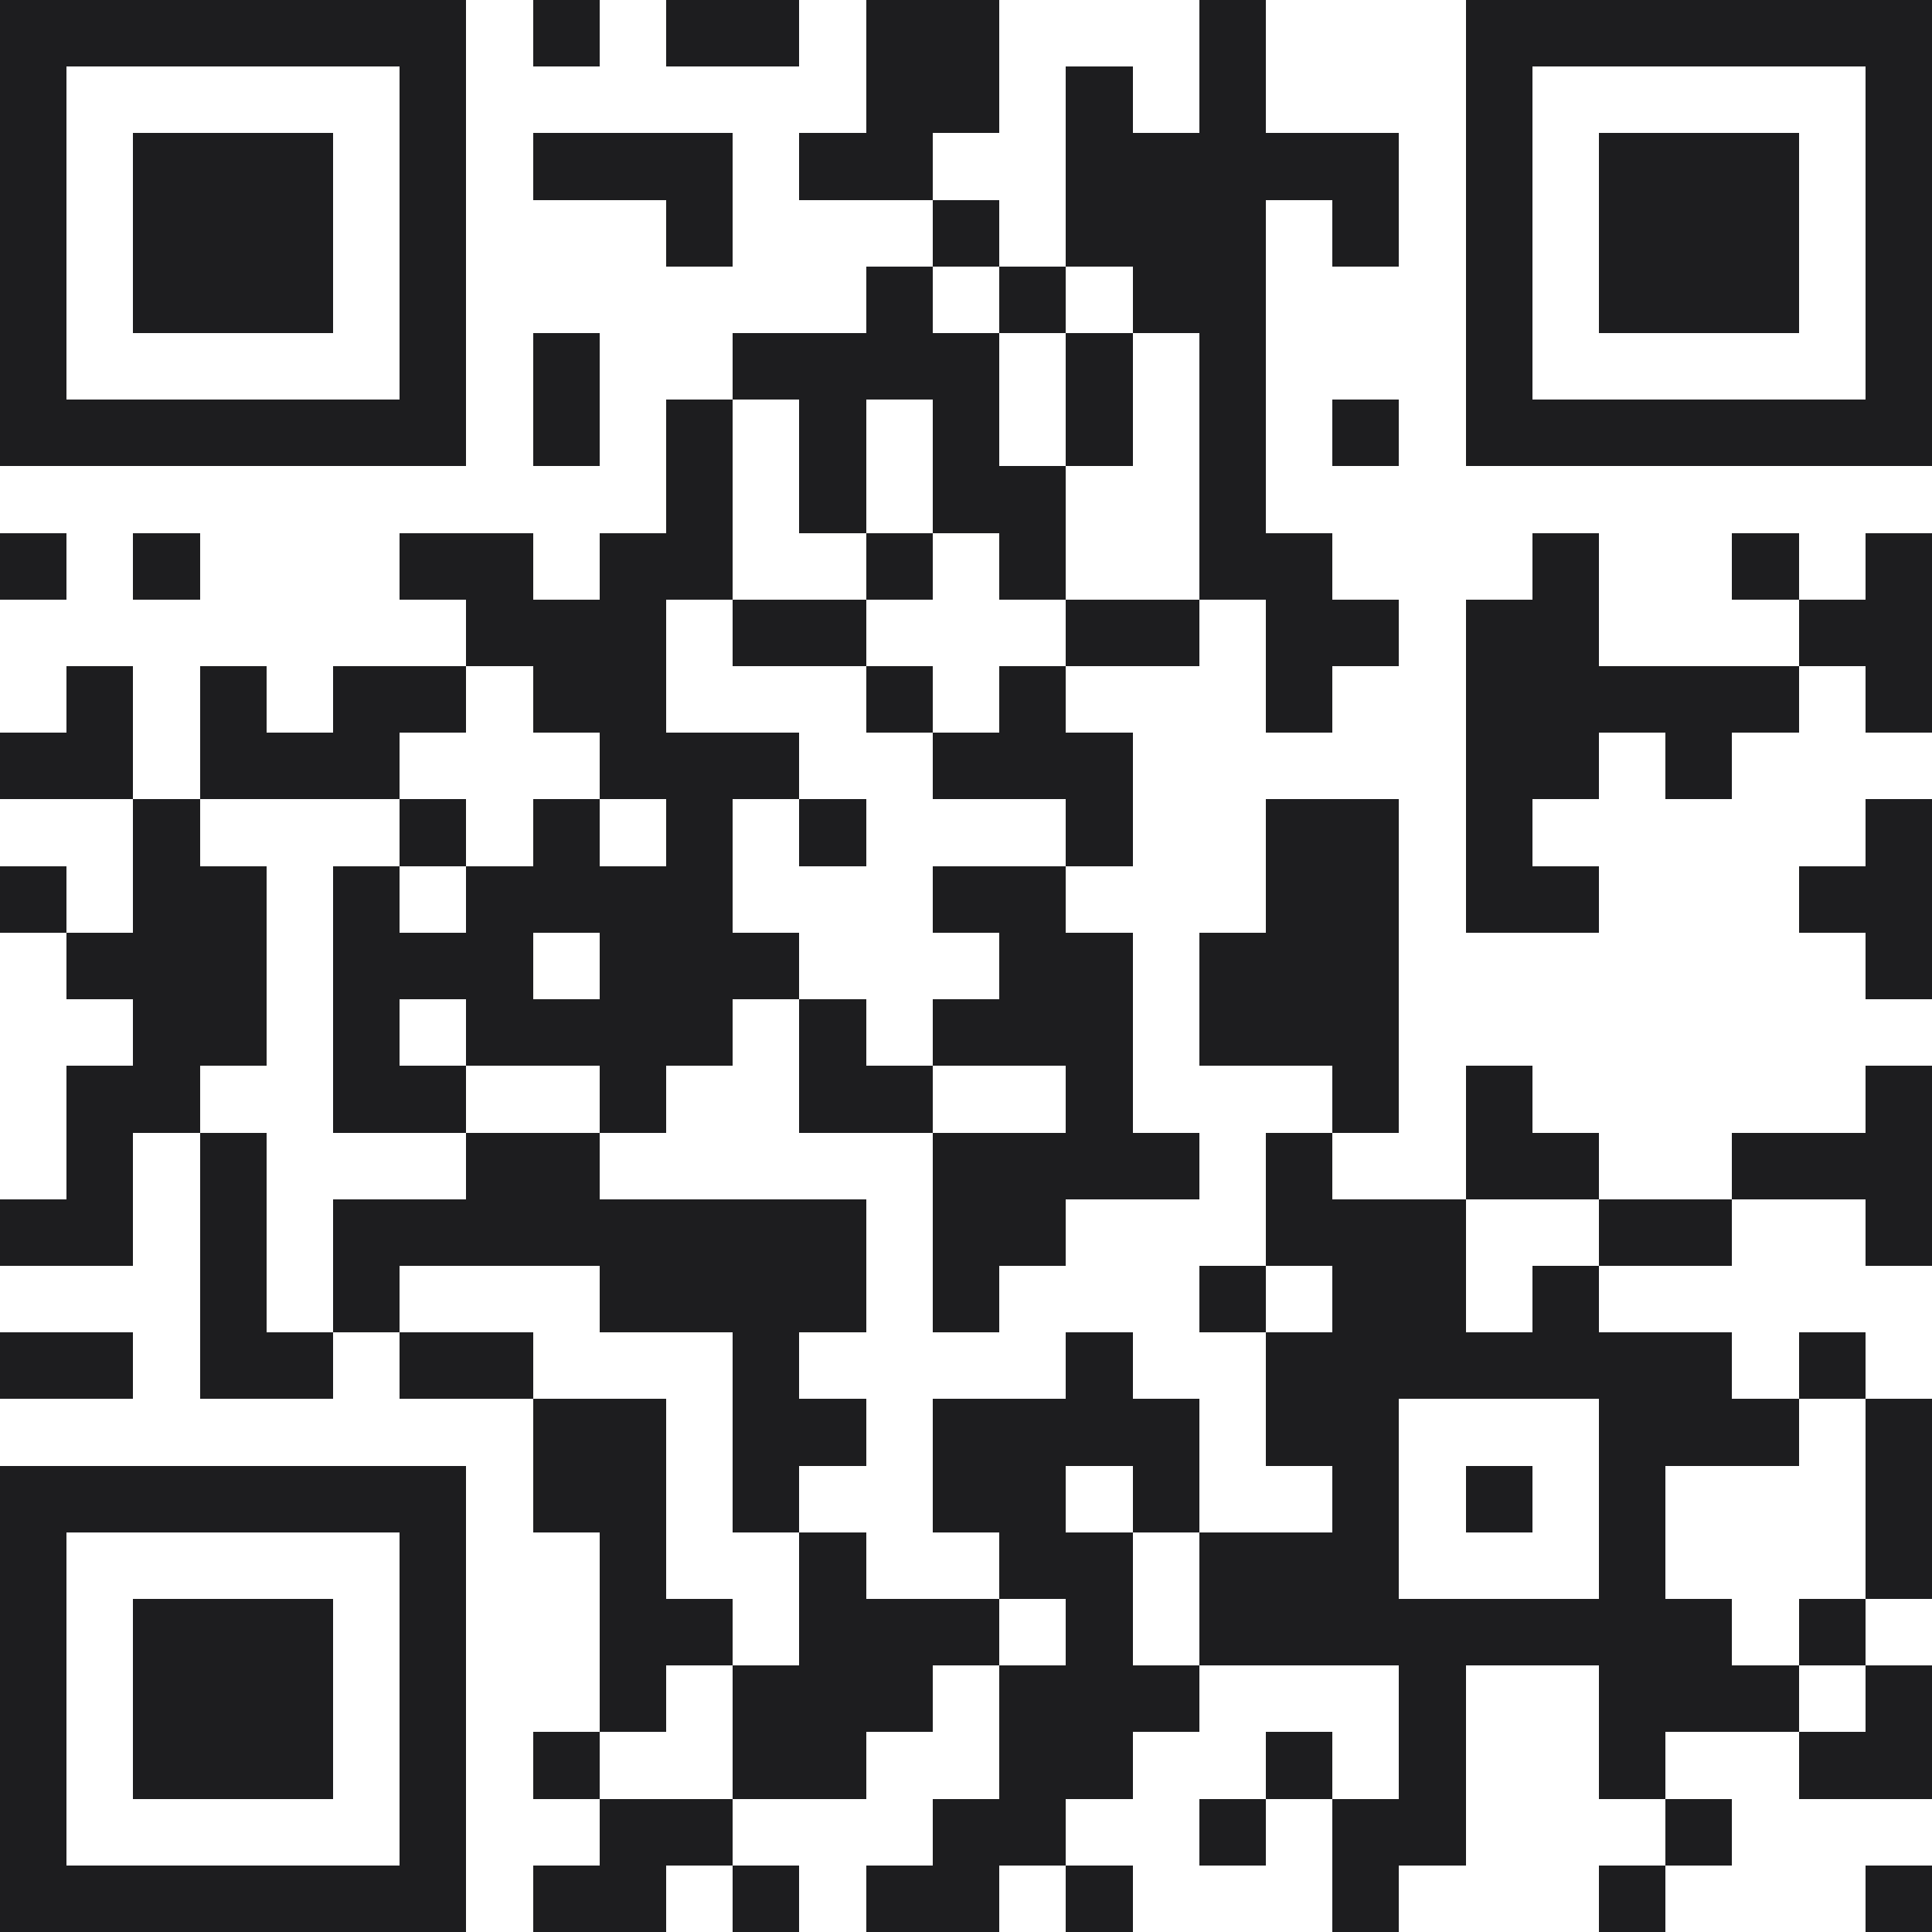
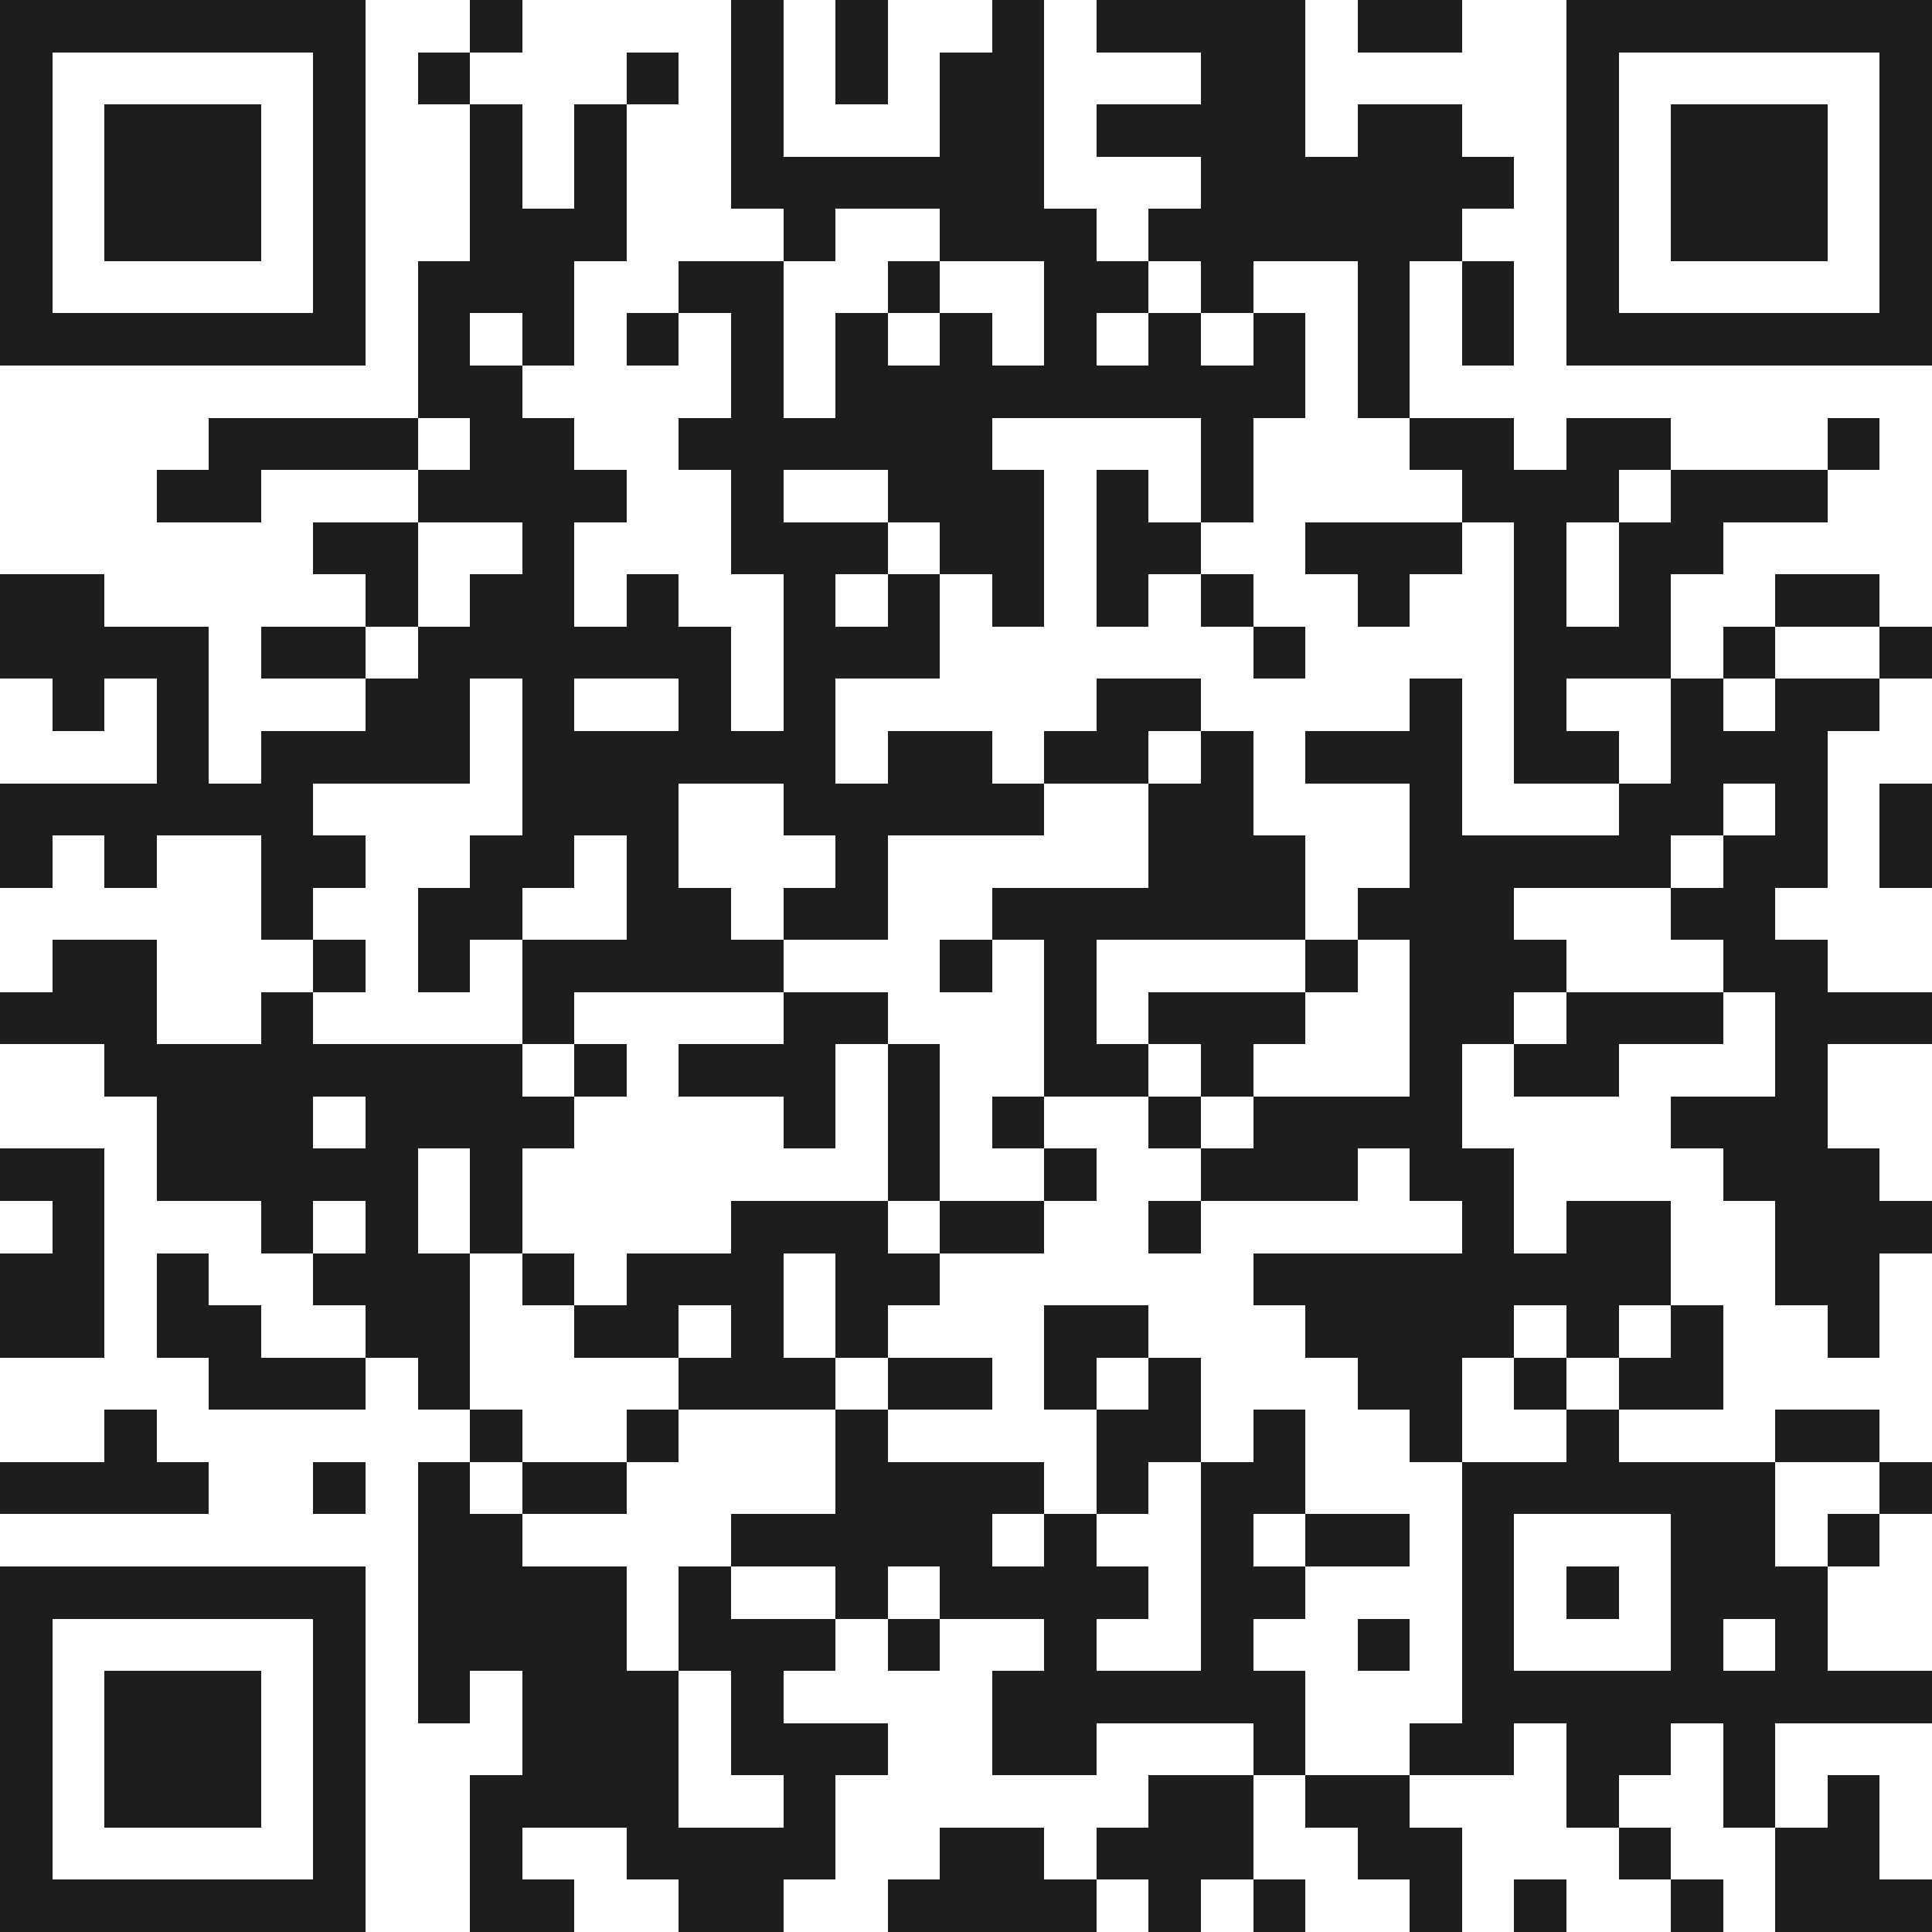
- <svg xmlns="http://www.w3.org/2000/svg" viewBox="0 0 29 29" shape-rendering="crispEdges" class="segno">
-   <path class="qrline" stroke="#1d1d1f" d="M0 0.5h7m1 0h1m1 0h2m1 0h2m3 0h1m3 0h7m-29 1h1m5 0h1m6 0h2m1 0h1m1 0h1m3 0h1m5 0h1m-29 1h1m1 0h3m1 0h1m1 0h3m1 0h2m2 0h5m1 0h1m1 0h3m1 0h1m-29 1h1m1 0h3m1 0h1m3 0h1m3 0h1m1 0h3m1 0h1m1 0h1m1 0h3m1 0h1m-29 1h1m1 0h3m1 0h1m6 0h1m1 0h1m1 0h2m3 0h1m1 0h3m1 0h1m-29 1h1m5 0h1m1 0h1m2 0h4m1 0h1m1 0h1m3 0h1m5 0h1m-29 1h7m1 0h1m1 0h1m1 0h1m1 0h1m1 0h1m1 0h1m1 0h1m1 0h7m-19 1h1m1 0h1m1 0h2m2 0h1m-19 1h1m1 0h1m3 0h2m1 0h2m2 0h1m1 0h1m2 0h2m3 0h1m2 0h1m1 0h1m-22 1h3m1 0h2m3 0h2m1 0h2m1 0h2m3 0h2m-28 1h1m1 0h1m1 0h2m1 0h2m3 0h1m1 0h1m3 0h1m2 0h5m1 0h1m-29 1h2m1 0h3m3 0h3m2 0h3m5 0h2m1 0h1m-24 1h1m3 0h1m1 0h1m1 0h1m1 0h1m3 0h1m2 0h2m1 0h1m5 0h1m-29 1h1m1 0h2m1 0h1m1 0h4m3 0h2m3 0h2m1 0h2m3 0h2m-28 1h3m1 0h3m1 0h3m3 0h2m1 0h3m7 0h1m-27 1h2m1 0h1m1 0h4m1 0h1m1 0h3m1 0h3m-20 1h2m2 0h2m2 0h1m2 0h2m2 0h1m3 0h1m1 0h1m5 0h1m-28 1h1m1 0h1m3 0h2m5 0h4m1 0h1m2 0h2m2 0h3m-29 1h2m1 0h1m1 0h8m1 0h2m3 0h3m2 0h2m2 0h1m-26 1h1m1 0h1m3 0h4m1 0h1m3 0h1m1 0h2m1 0h1m-24 1h2m1 0h2m1 0h2m3 0h1m4 0h1m2 0h7m1 0h1m-20 1h2m1 0h2m1 0h4m1 0h2m3 0h3m1 0h1m-29 1h7m1 0h2m1 0h1m2 0h2m1 0h1m2 0h1m1 0h1m1 0h1m3 0h1m-29 1h1m5 0h1m2 0h1m2 0h1m2 0h2m1 0h3m3 0h1m3 0h1m-29 1h1m1 0h3m1 0h1m2 0h2m1 0h3m1 0h1m1 0h8m1 0h1m-28 1h1m1 0h3m1 0h1m2 0h1m1 0h3m1 0h3m3 0h1m2 0h3m1 0h1m-29 1h1m1 0h3m1 0h1m1 0h1m2 0h2m2 0h2m2 0h1m1 0h1m2 0h1m2 0h2m-29 1h1m5 0h1m2 0h2m3 0h2m2 0h1m1 0h2m3 0h1m-26 1h7m1 0h2m1 0h1m1 0h2m1 0h1m3 0h1m3 0h1m3 0h1" />
+ <svg xmlns="http://www.w3.org/2000/svg" viewBox="0 0 37 37" shape-rendering="crispEdges" class="segno">
+   <path class="qrline" stroke="#1d1d1f" d="M0 0.5h7m2 0h1m4 0h1m1 0h1m2 0h1m1 0h4m1 0h2m2 0h7m-37 1h1m5 0h1m1 0h1m3 0h1m1 0h1m1 0h1m1 0h2m3 0h2m5 0h1m5 0h1m-37 1h1m1 0h3m1 0h1m2 0h1m1 0h1m2 0h1m3 0h2m1 0h4m1 0h2m2 0h1m1 0h3m1 0h1m-37 1h1m1 0h3m1 0h1m2 0h1m1 0h1m2 0h6m3 0h6m1 0h1m1 0h3m1 0h1m-37 1h1m1 0h3m1 0h1m2 0h3m3 0h1m2 0h3m1 0h6m2 0h1m1 0h3m1 0h1m-37 1h1m5 0h1m1 0h3m2 0h2m2 0h1m2 0h2m1 0h1m2 0h1m1 0h1m1 0h1m5 0h1m-37 1h7m1 0h1m1 0h1m1 0h1m1 0h1m1 0h1m1 0h1m1 0h1m1 0h1m1 0h1m1 0h1m1 0h1m1 0h7m-29 1h2m4 0h1m1 0h9m1 0h1m-23 1h4m1 0h2m2 0h6m4 0h1m3 0h2m1 0h2m3 0h1m-33 1h2m3 0h4m2 0h1m2 0h3m1 0h1m1 0h1m4 0h3m1 0h3m-29 1h2m2 0h1m3 0h3m1 0h2m1 0h2m2 0h3m1 0h1m1 0h2m-33 1h2m5 0h1m1 0h2m1 0h1m2 0h1m1 0h1m1 0h1m1 0h1m1 0h1m2 0h1m2 0h1m1 0h1m2 0h2m-36 1h4m1 0h2m1 0h6m1 0h3m6 0h1m4 0h3m1 0h1m2 0h1m-36 1h1m1 0h1m3 0h2m1 0h1m2 0h1m1 0h1m5 0h2m4 0h1m1 0h1m2 0h1m1 0h2m-33 1h1m1 0h4m1 0h6m1 0h2m1 0h2m1 0h1m1 0h3m1 0h2m1 0h3m-35 1h6m4 0h3m2 0h5m2 0h2m3 0h1m3 0h2m1 0h1m1 0h1m-37 1h1m1 0h1m2 0h2m2 0h2m1 0h1m3 0h1m5 0h3m2 0h5m1 0h2m1 0h1m-32 1h1m2 0h2m2 0h2m1 0h2m2 0h6m1 0h3m3 0h2m-33 1h2m3 0h1m1 0h1m1 0h5m3 0h1m1 0h1m4 0h1m1 0h3m3 0h2m-35 1h3m2 0h1m4 0h1m4 0h2m3 0h1m1 0h3m2 0h2m1 0h3m1 0h3m-35 1h8m1 0h1m1 0h3m1 0h1m2 0h2m1 0h1m3 0h1m1 0h2m3 0h1m-32 1h3m1 0h4m4 0h1m1 0h1m1 0h1m2 0h1m1 0h4m4 0h3m-35 1h2m1 0h5m1 0h1m7 0h1m2 0h1m2 0h3m1 0h2m4 0h3m-35 1h1m3 0h1m1 0h1m1 0h1m4 0h3m1 0h2m2 0h1m5 0h1m1 0h2m2 0h3m-37 1h2m1 0h1m2 0h3m1 0h1m1 0h3m1 0h2m6 0h8m2 0h2m-36 1h2m1 0h2m2 0h2m2 0h2m1 0h1m1 0h1m3 0h2m3 0h4m1 0h1m1 0h1m2 0h1m-32 1h3m1 0h1m4 0h3m1 0h2m1 0h1m1 0h1m3 0h2m1 0h1m1 0h2m-31 1h1m6 0h1m2 0h1m3 0h1m4 0h2m1 0h1m2 0h1m2 0h1m3 0h2m-36 1h4m2 0h1m1 0h1m1 0h2m4 0h4m1 0h1m1 0h2m3 0h6m2 0h1m-29 1h2m4 0h5m1 0h1m2 0h1m1 0h2m1 0h1m3 0h2m1 0h1m-36 1h7m1 0h4m1 0h1m2 0h1m1 0h4m1 0h2m3 0h1m1 0h1m1 0h3m-35 1h1m5 0h1m1 0h4m1 0h3m1 0h1m2 0h1m2 0h1m2 0h1m1 0h1m3 0h1m1 0h1m-35 1h1m1 0h3m1 0h1m1 0h1m1 0h3m1 0h1m4 0h6m3 0h9m-37 1h1m1 0h3m1 0h1m3 0h3m1 0h3m2 0h2m3 0h1m2 0h2m1 0h2m1 0h1m-34 1h1m1 0h3m1 0h1m2 0h4m2 0h1m6 0h2m1 0h2m3 0h1m2 0h1m1 0h1m-36 1h1m5 0h1m2 0h1m2 0h4m2 0h2m1 0h3m2 0h2m3 0h1m2 0h2m-36 1h7m2 0h2m2 0h2m2 0h4m1 0h1m1 0h1m2 0h1m1 0h1m2 0h1m1 0h3" />
</svg>
